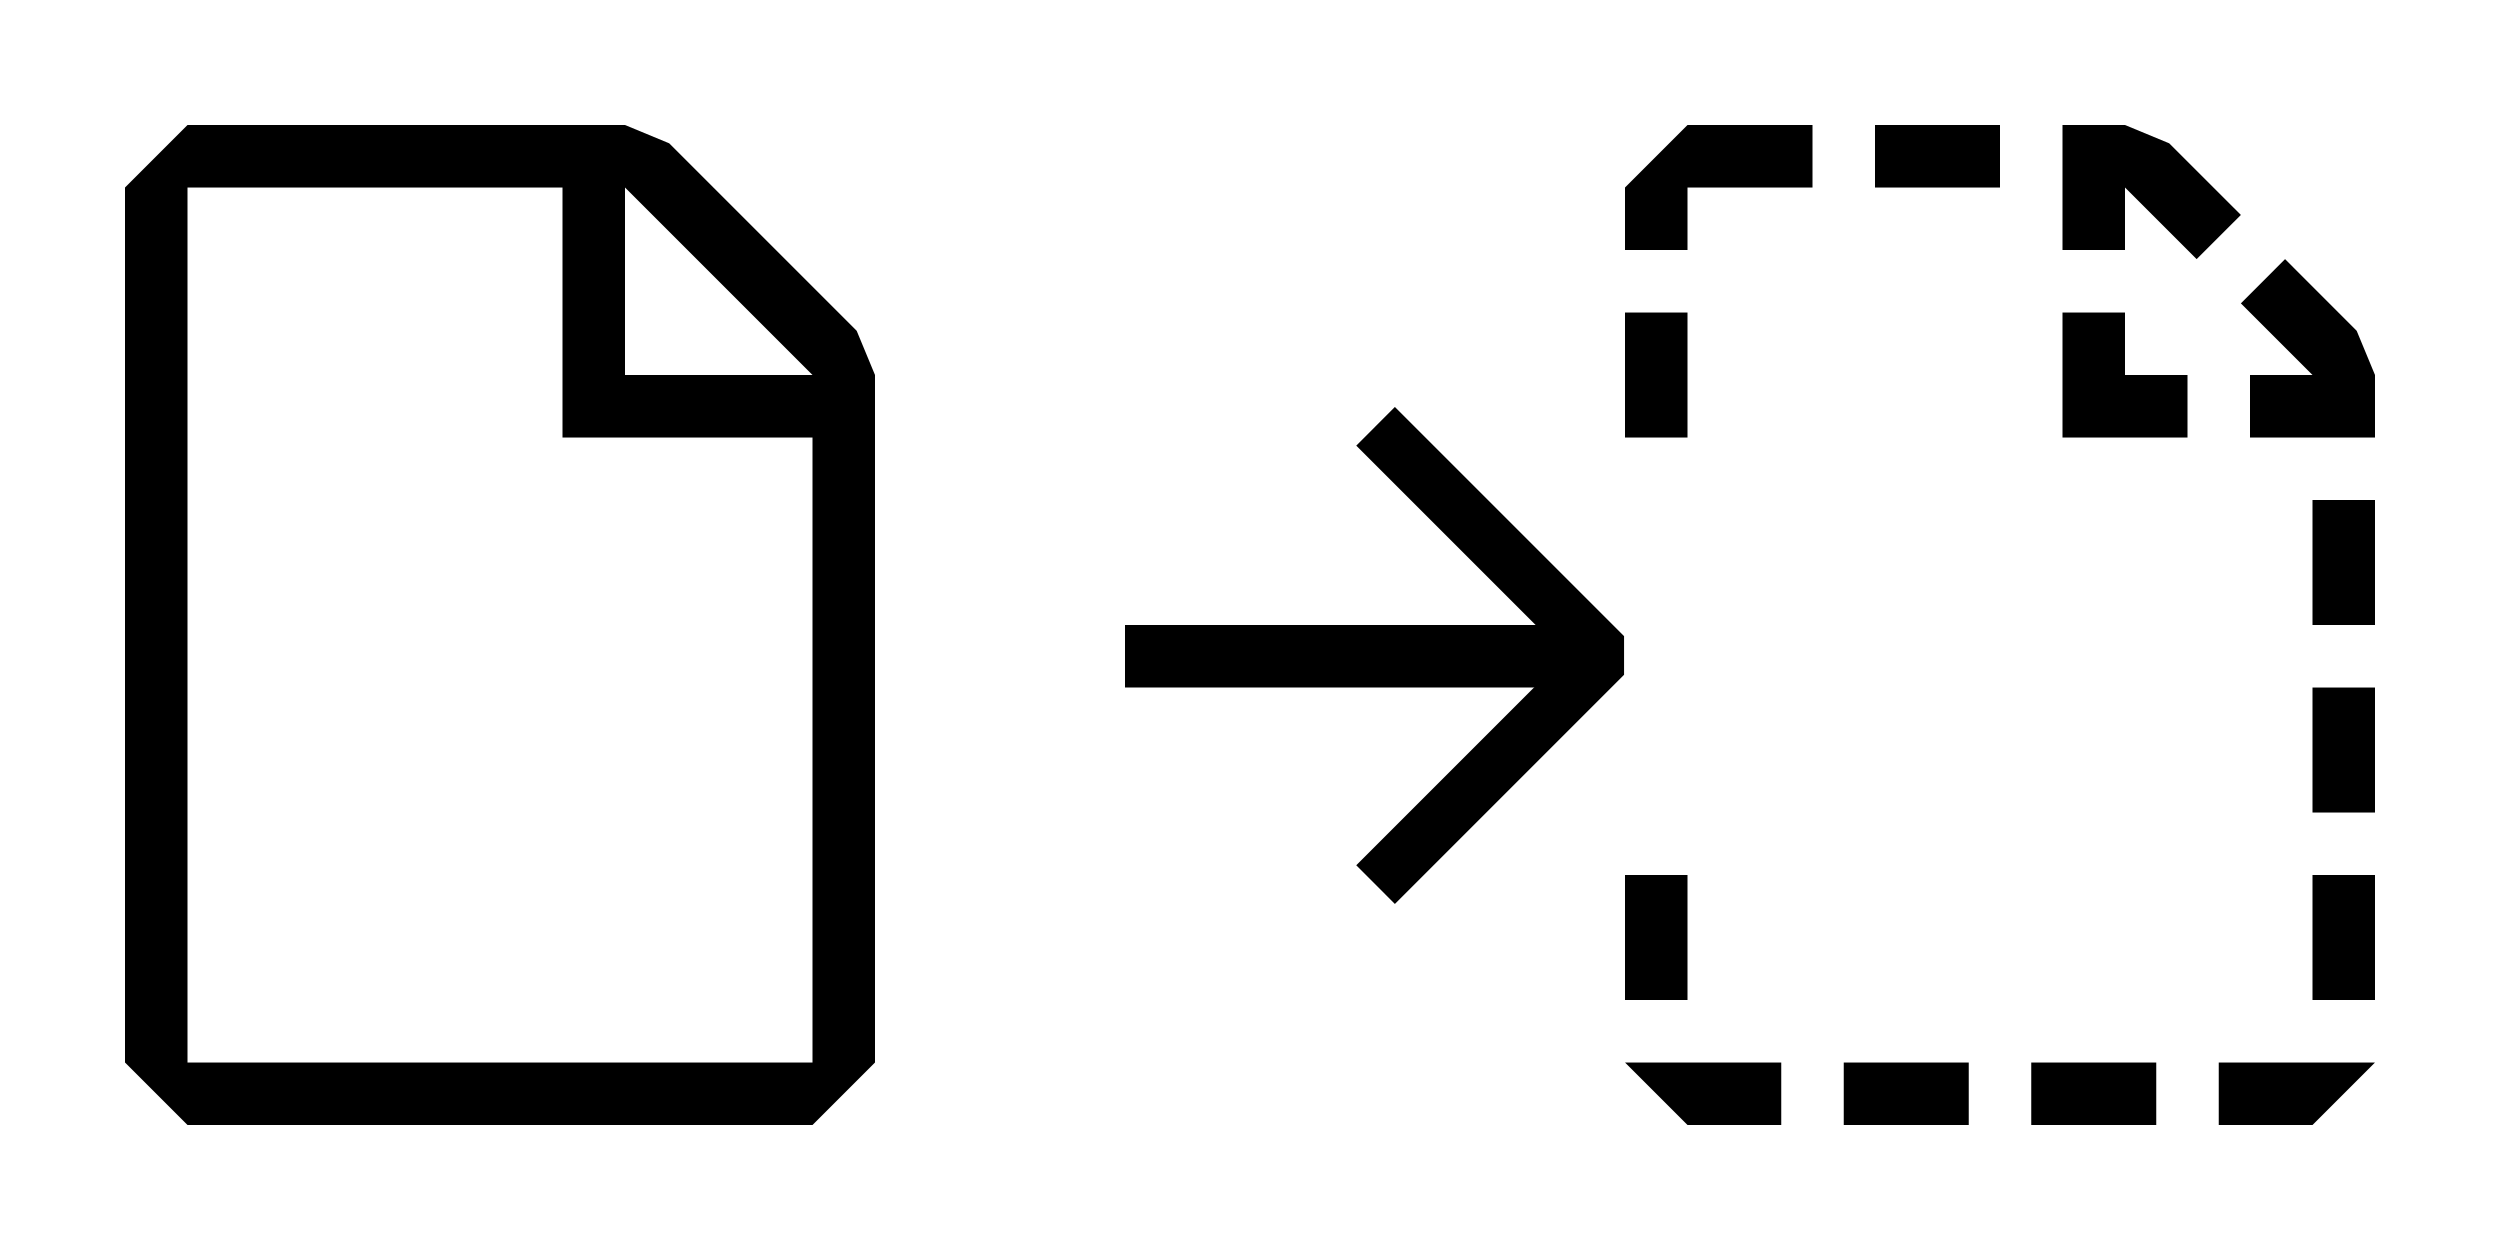
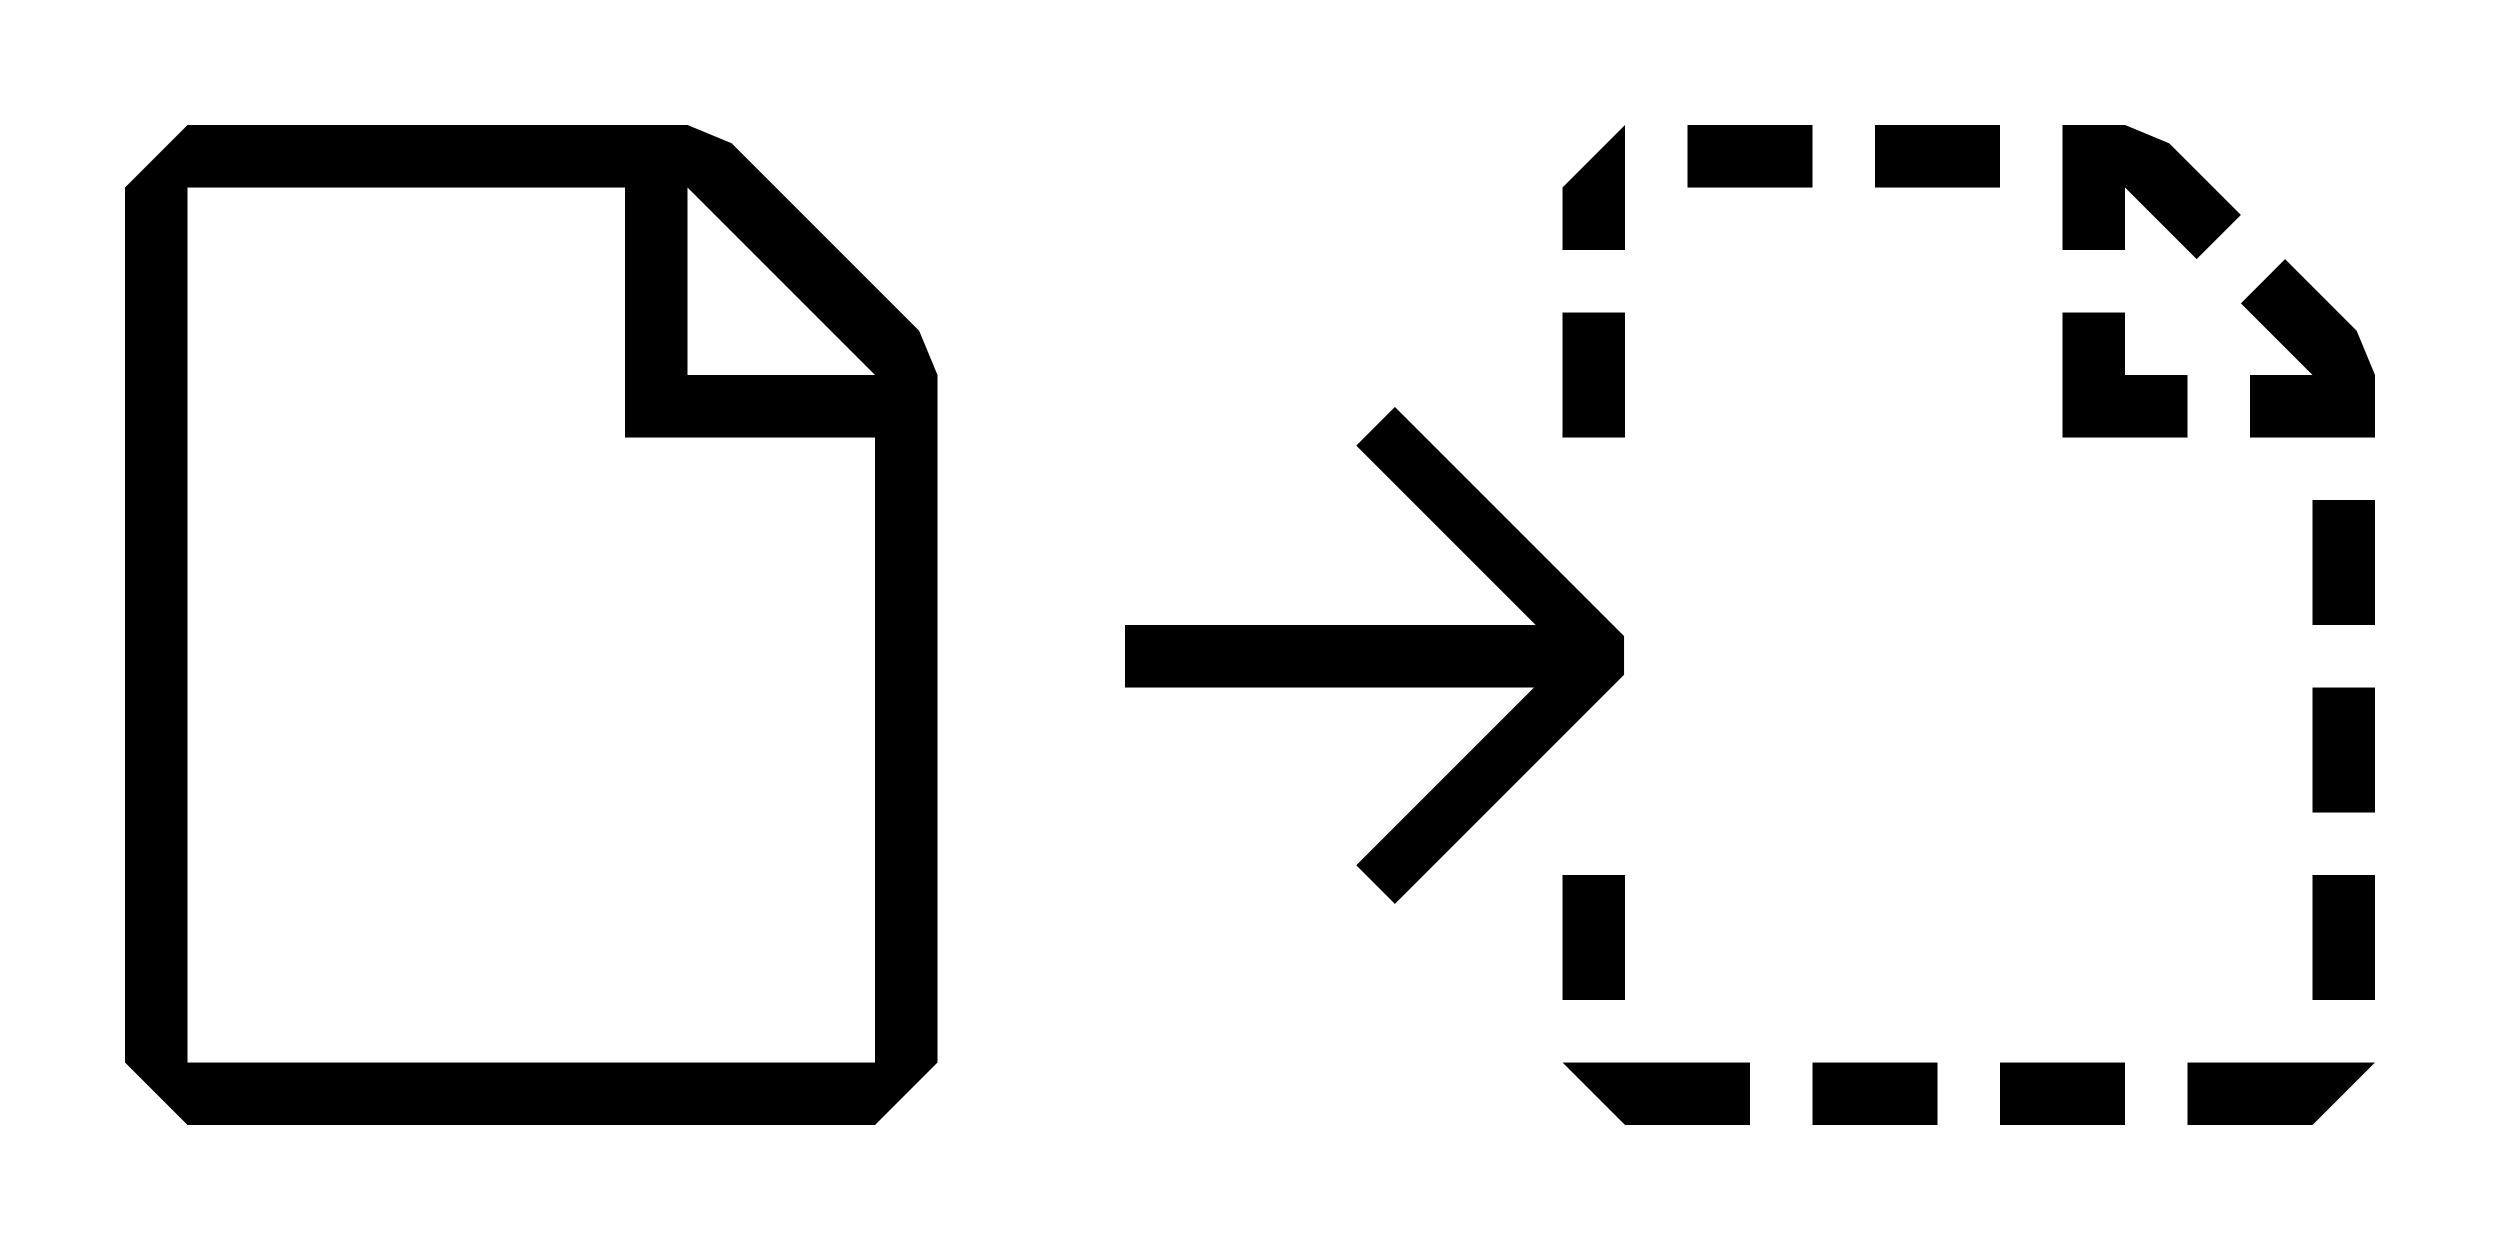
<svg xmlns="http://www.w3.org/2000/svg" width="40px" height="20px" viewBox="0 0 40 20" version="1.1" xml:space="preserve" style="fill-rule:evenodd;clip-rule:evenodd;stroke-linejoin:round;stroke-miterlimit:2;">
-   <g transform="matrix(1,0,0,1,24,0)">
-     <path d="M4.5,17L4.5,18L3,18L2,17L4.5,17ZM7.5,18L5.5,18L5.5,17L7.5,17L7.5,18ZM10.5,18L8.5,18L8.5,17L10.5,17L10.5,18ZM13,18L11.5,18L11.5,17L14,17L13,18ZM13,16L13,14L14,14L14,16L13,16ZM3,14L3,16L2,16L2,14L3,14ZM13,13L13,11L14,11L14,13L13,13ZM13,10L13,8L14,8L14,10L13,10ZM9,7L9,5L10,5L10,6L11,6L11,7L9,7ZM3,5L3,7L2,7L2,5L3,5ZM9,2L10,2L10.707,2.293L11.854,3.439L11.146,4.146L10,3L10,4L9,4L9,2ZM5,2L5,3L3,3L3,4L2,4L2,3L3,2L5,2ZM8,3L6,3L6,2L8,2L8,3ZM11.854,4.854L12.561,4.146L13.707,5.293L14,6L14,7L12,7L12,6L13,6L11.854,4.854Z" />
-   </g>
-   <g transform="matrix(1,0,0,1,14.985,2.48737)">
-     <path d="M10.072,8L6.715,11.357L7.333,11.976L11,8.309L11,7.691L7.333,4.024L6.715,4.643L10.072,8Z" />
-   </g>
-   <g transform="matrix(3.67219,0,0,1,-40.755,1)">
-     <rect x="16" y="9" width="2" height="1" />
+   <path d="M28,17L28,18L26,18L25,17L28,17ZM31,18L29,18L29,17L31,17L31,18ZM34,18L32,18L32,17L34,17L34,18ZM37,18L35,18L35,17L38,17L37,18ZM37,16L37,14L38,14L38,16L37,16ZM26,14L26,16L25,16L25,14L26,14ZM37,13L37,11L38,11L38,13L37,13ZM37,10L37,8L38,8L38,10L37,10ZM26,5L26,7L25,7L25,5L26,5ZM35.854,4.854L36.561,4.146L37.707,5.293L38,6L38,7L36,7L36,6L37,6L35.854,4.854ZM33,7L33,5L34,5L34,6L35,6L35,7L33,7ZM33,2L34,2L34.707,2.293L35.854,3.439L35.146,4.146L34,3L34,4L33,4L33,2ZM26,2L26,4L25,4L25,3L26,2ZM32,3L30,3L30,2L32,2L32,3ZM29,2L27,2L27,3L29,3L29,2Z" />
+   <g transform="matrix(1,0,0,1,1,0)">
+     <path d="M23.57,10L20.7,7.13L21.318,6.511L24.985,10.178L24.985,10.796L21.318,14.463L20.7,13.844L23.544,11L17,11L17,10L23.57,10Z" />
  </g>
  <g transform="matrix(1,0,0,1,-1,1)">
-     <path d="M4,1L3,2L3,16L4,17L14,17L15,16L15,5L14.707,4.293L11.707,1.293L11,1L4,1ZM4,16L4,2L10,2L10,6L14,6L14,16L4,16ZM14,5L11,2L11,5L14,5Z" />
+     <path d="M4,1L3,2L3,16L4,17L15,17L16,16L16,5L15.707,4.293L12.707,1.293L12,1L4,1ZM4,16L4,2L11,2L11,6L15,6L15,16L4,16ZM15,5L12,2L12,5L15,5Z" />
  </g>
</svg>
